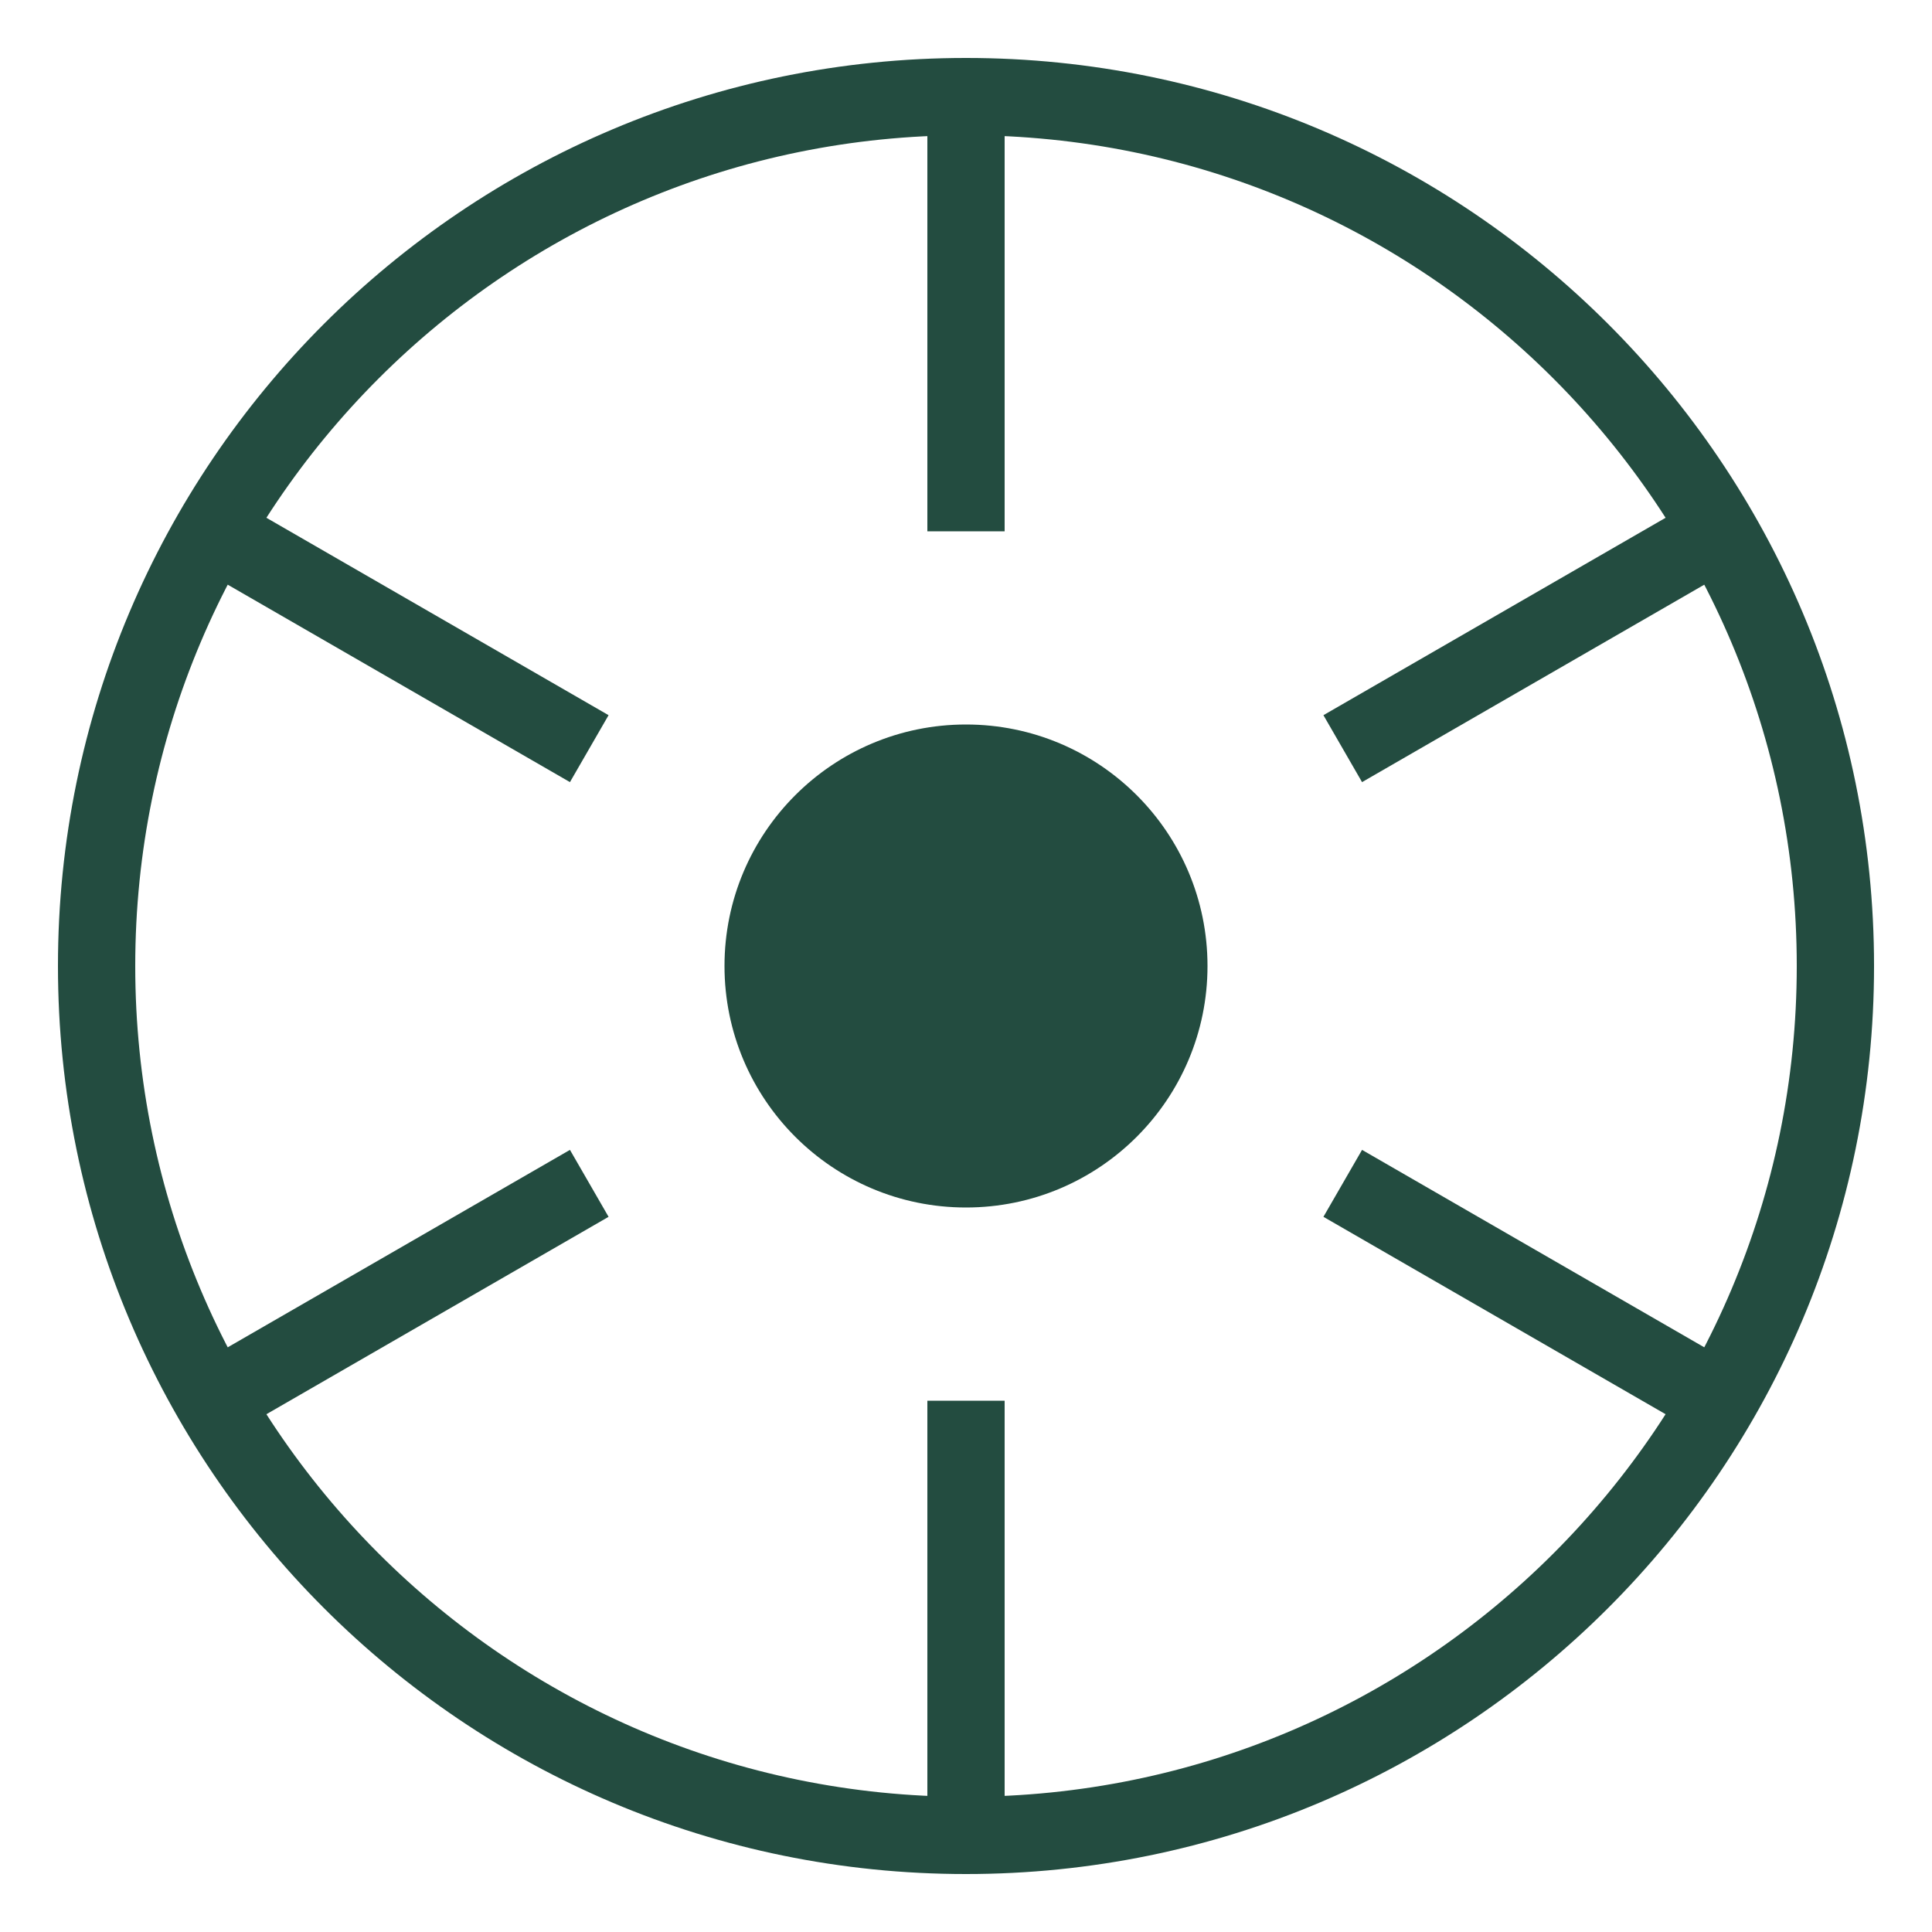
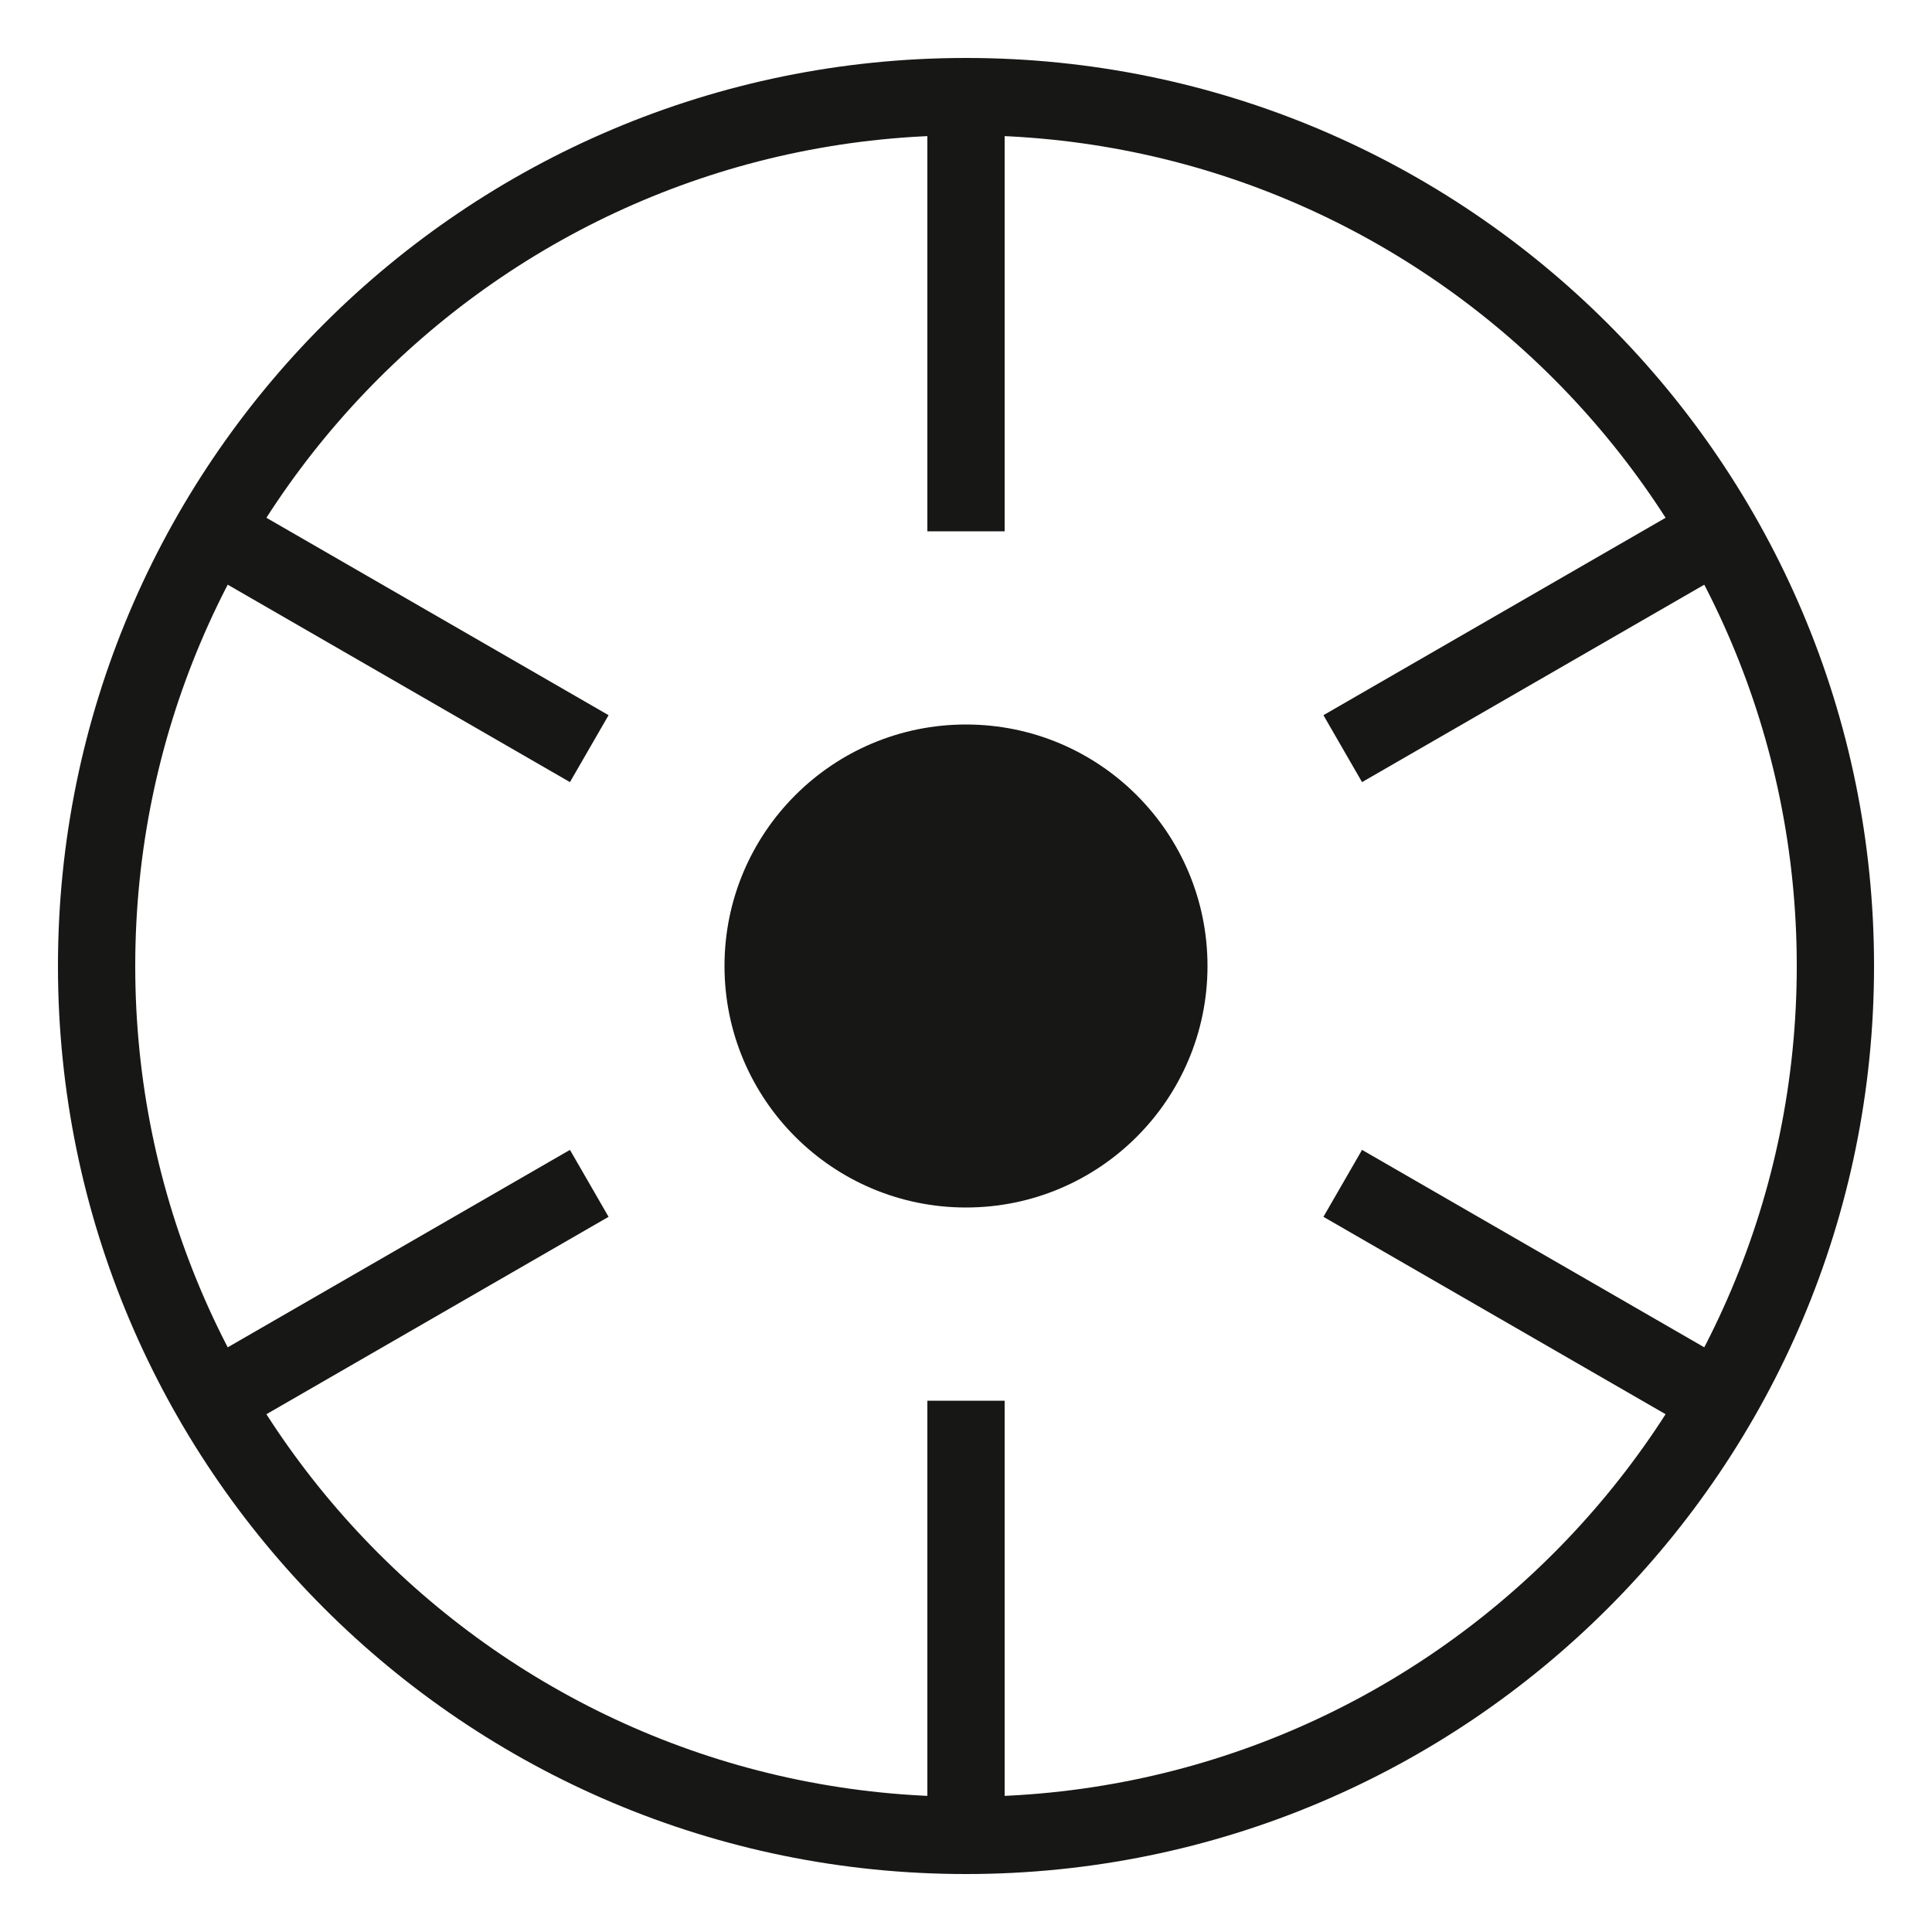
<svg xmlns="http://www.w3.org/2000/svg" viewBox="0 0 40 40" aria-hidden="true">
-   <circle cx="20" cy="20" r="18" fill="none" stroke="#234c40" stroke-width="1.6" />
-   <circle cx="20" cy="20" r="5" fill="#234c40" />
-   <path d="M20 2v9m0 18v9M4.4 11l7.8 4.5m15.6 9L35.6 29M4.4 29l7.8-4.5m15.6-9L35.6 11" fill="none" stroke="#234c40" stroke-width="1.6" />
+   <circle cx="20" cy="20" r="18" fill="none" stroke="#171816" stroke-width="1.6" />
+   <circle cx="20" cy="20" r="5" fill="#171816" />
+   <path d="M20 2v9m0 18v9M4.4 11l7.8 4.5m15.6 9L35.6 29M4.4 29l7.8-4.5m15.6-9L35.6 11" fill="none" stroke="#171816" stroke-width="1.6" />
</svg>
